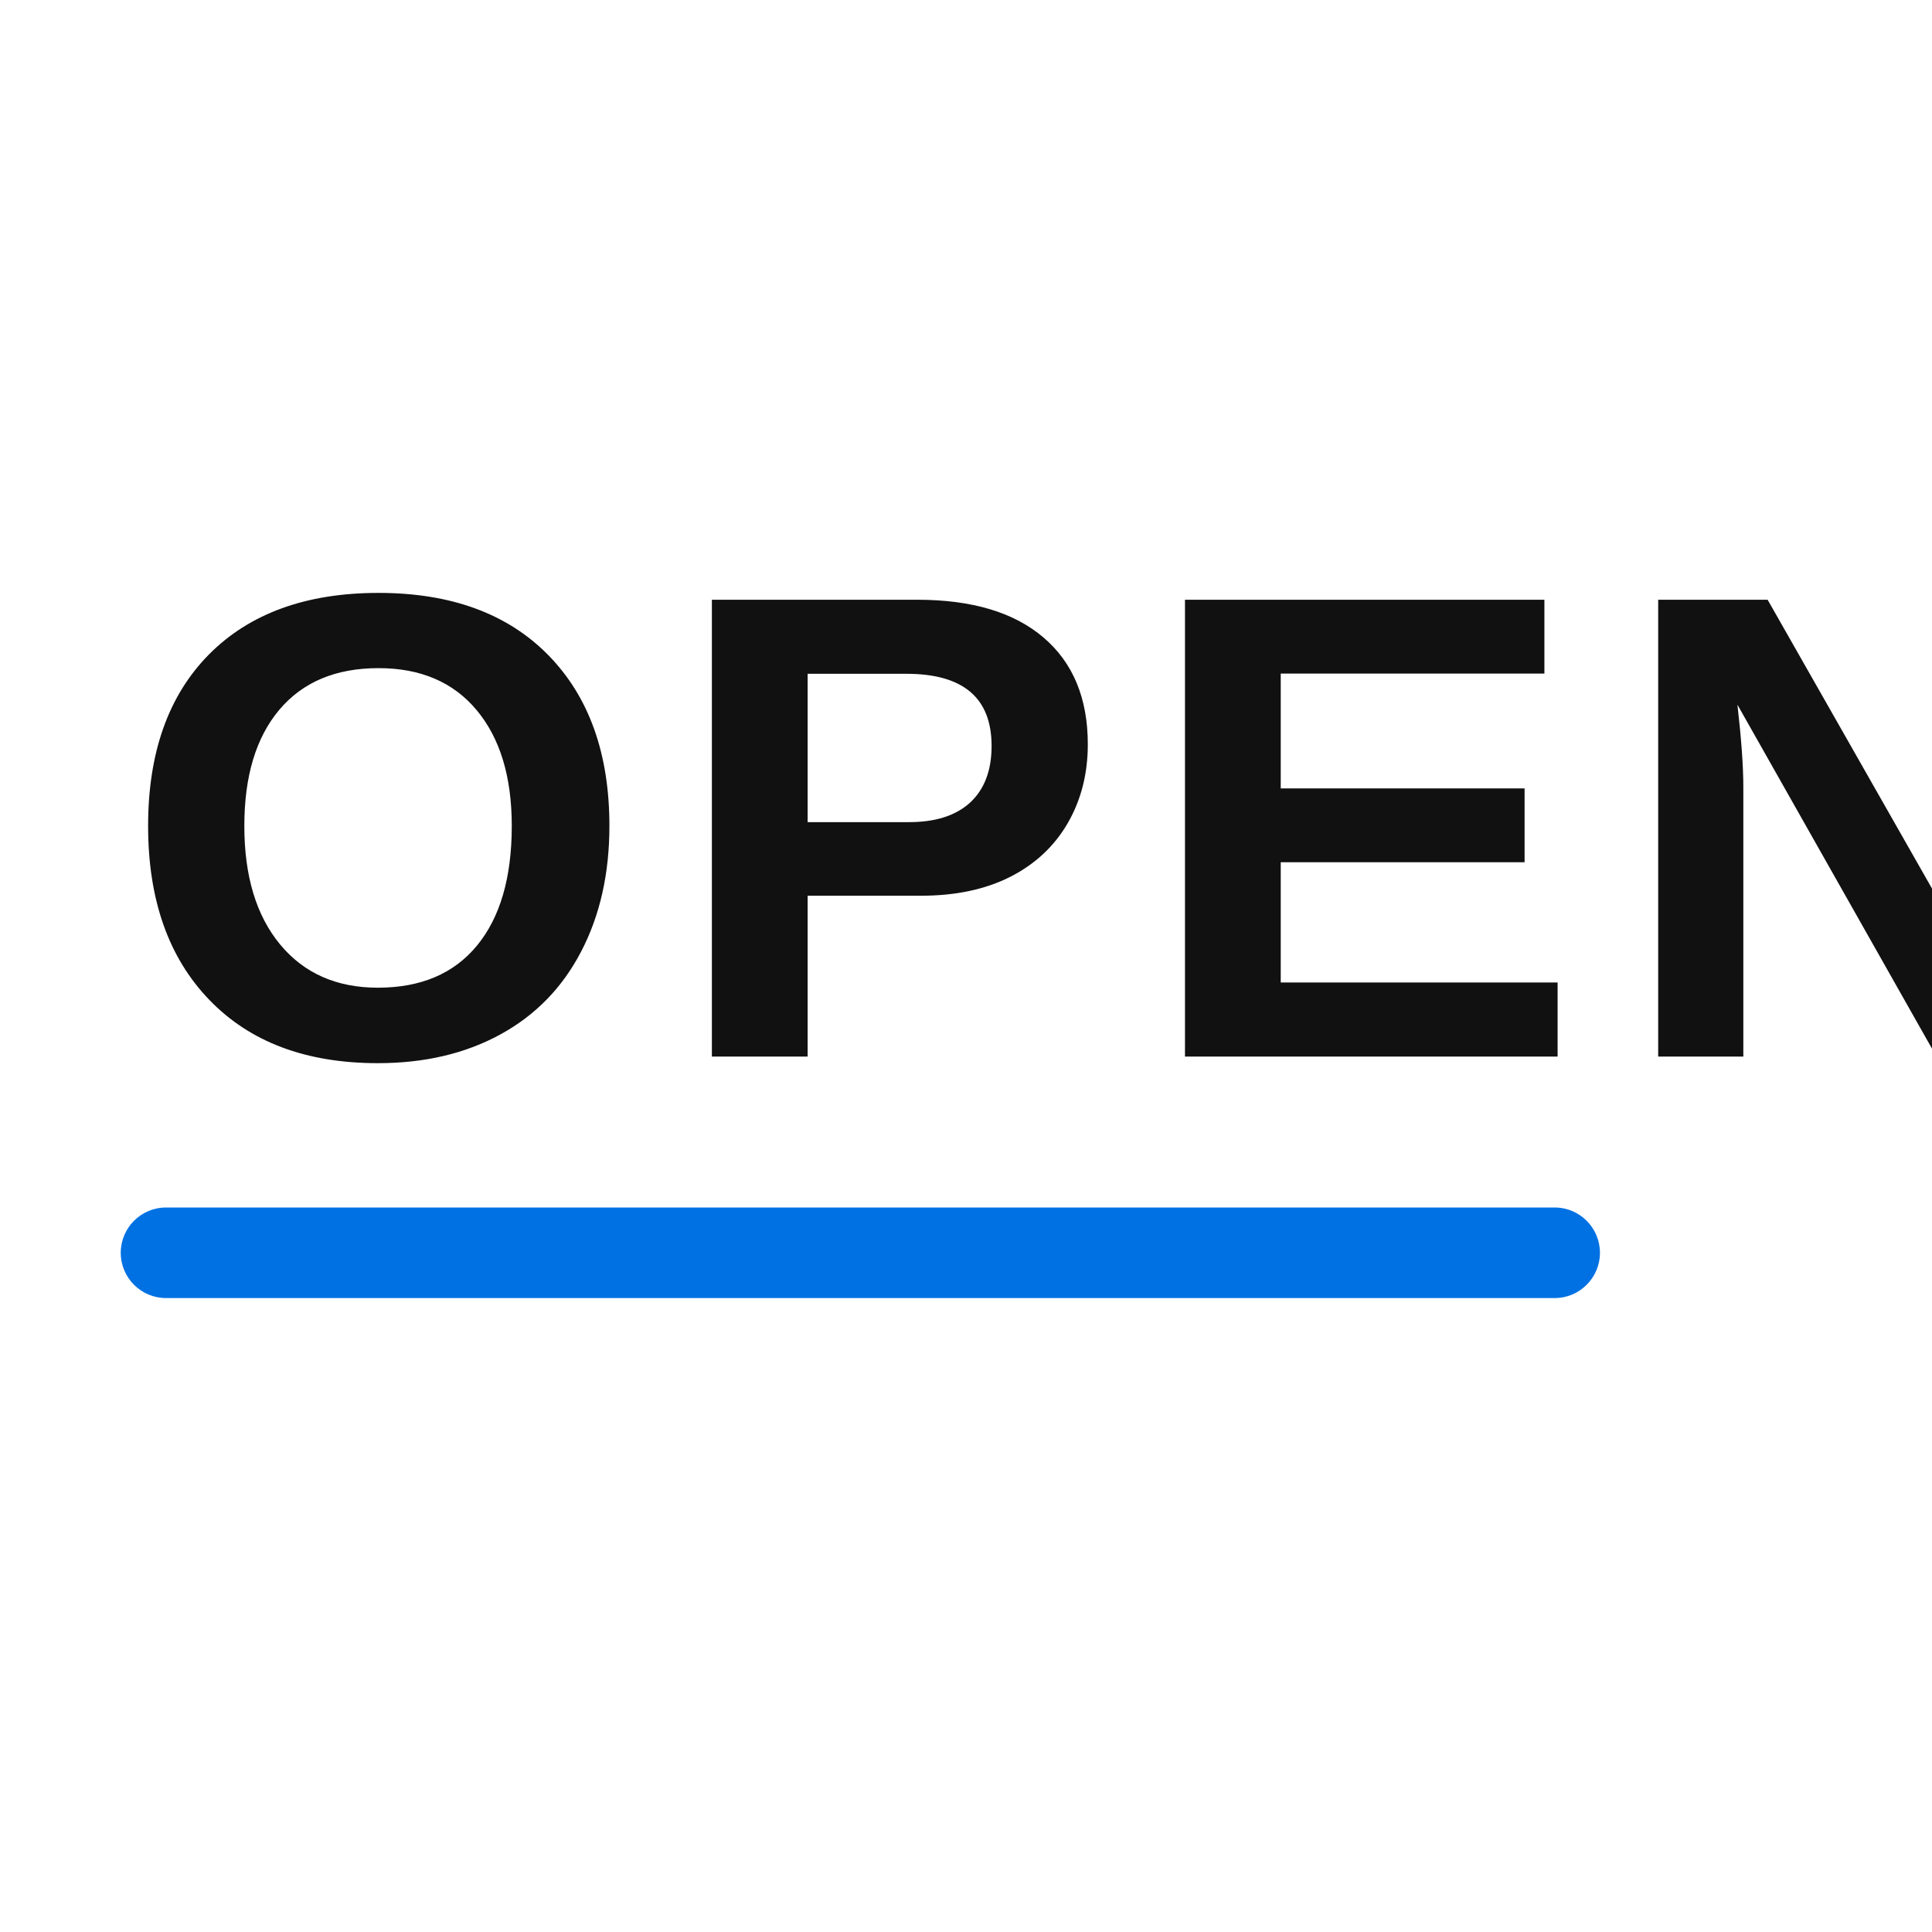
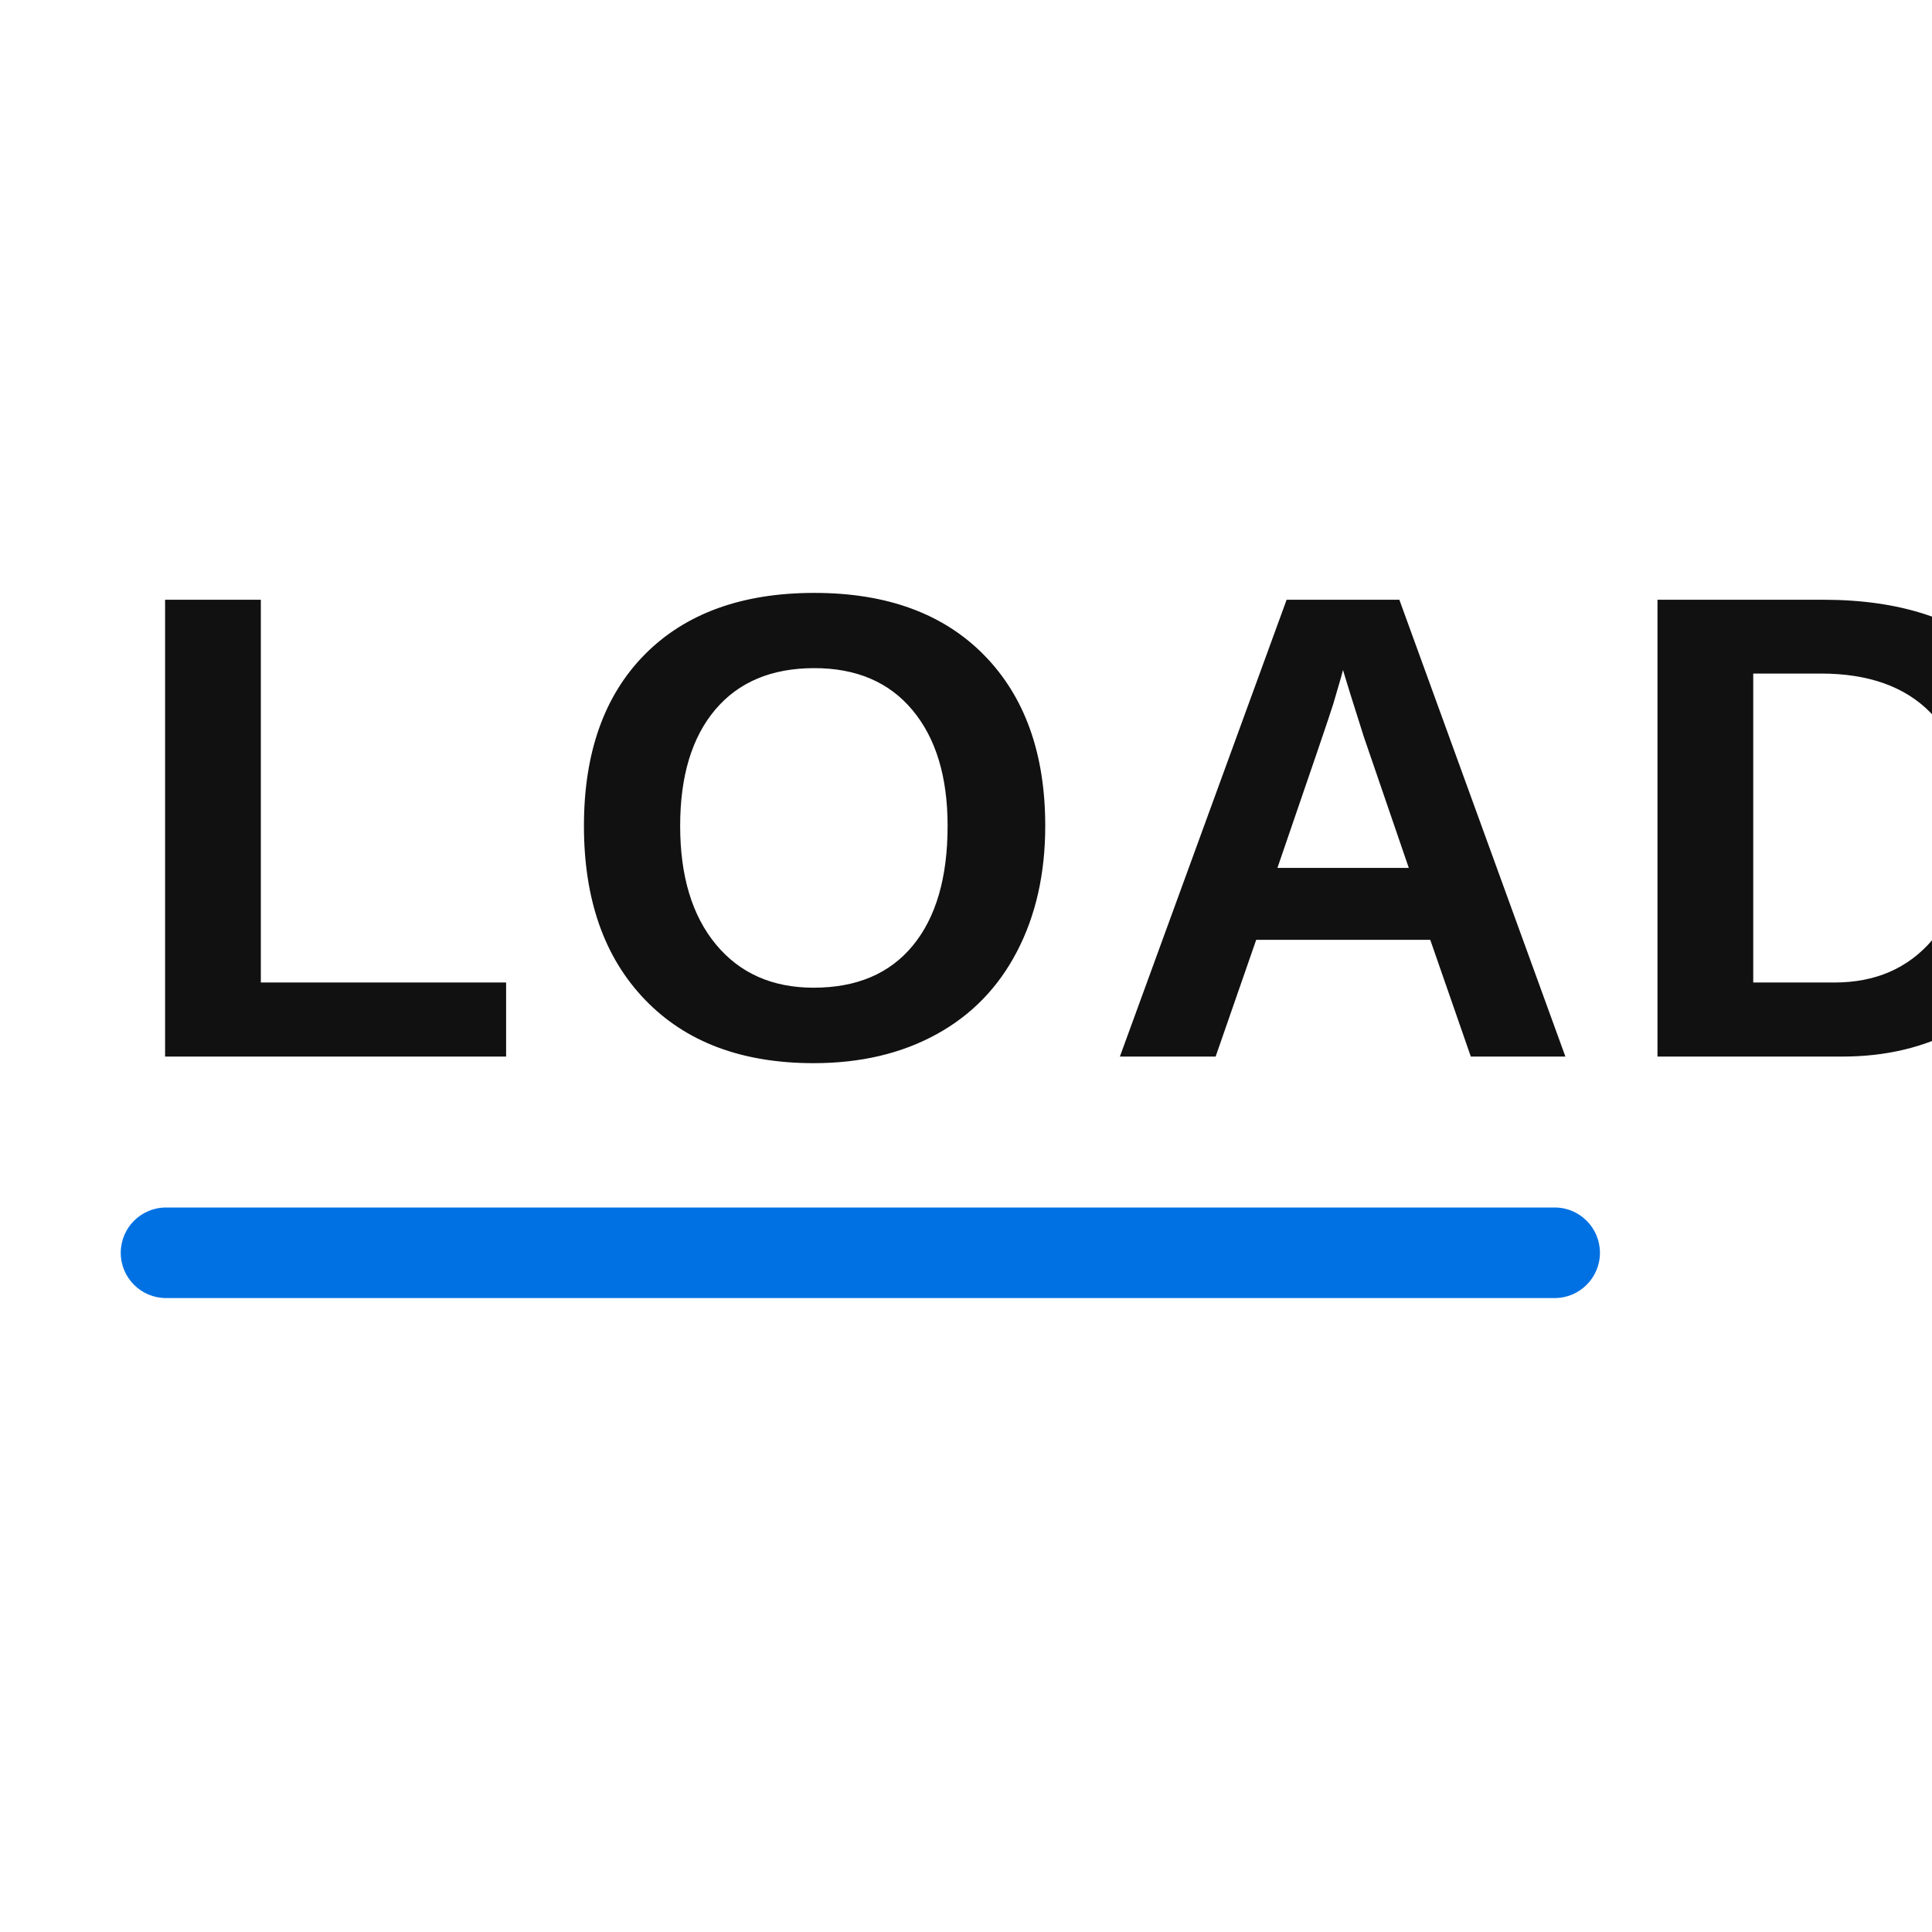
<svg xmlns="http://www.w3.org/2000/svg" width="128" height="128" viewBox="0 0 128 128">
  <rect width="128" height="128" fill="transparent" />
  <text x="8" y="70" font-family="SF Pro Display, -apple-system, BlinkMacSystemFont, Segoe UI, Arial, sans-serif" font-size="44" font-weight="700" letter-spacing="2" fill="#111111">
-     OPEN
+     LOAD
  </text>
  <rect x="8" y="80" width="98" height="6" rx="3" fill="#0071e3" />
</svg>
